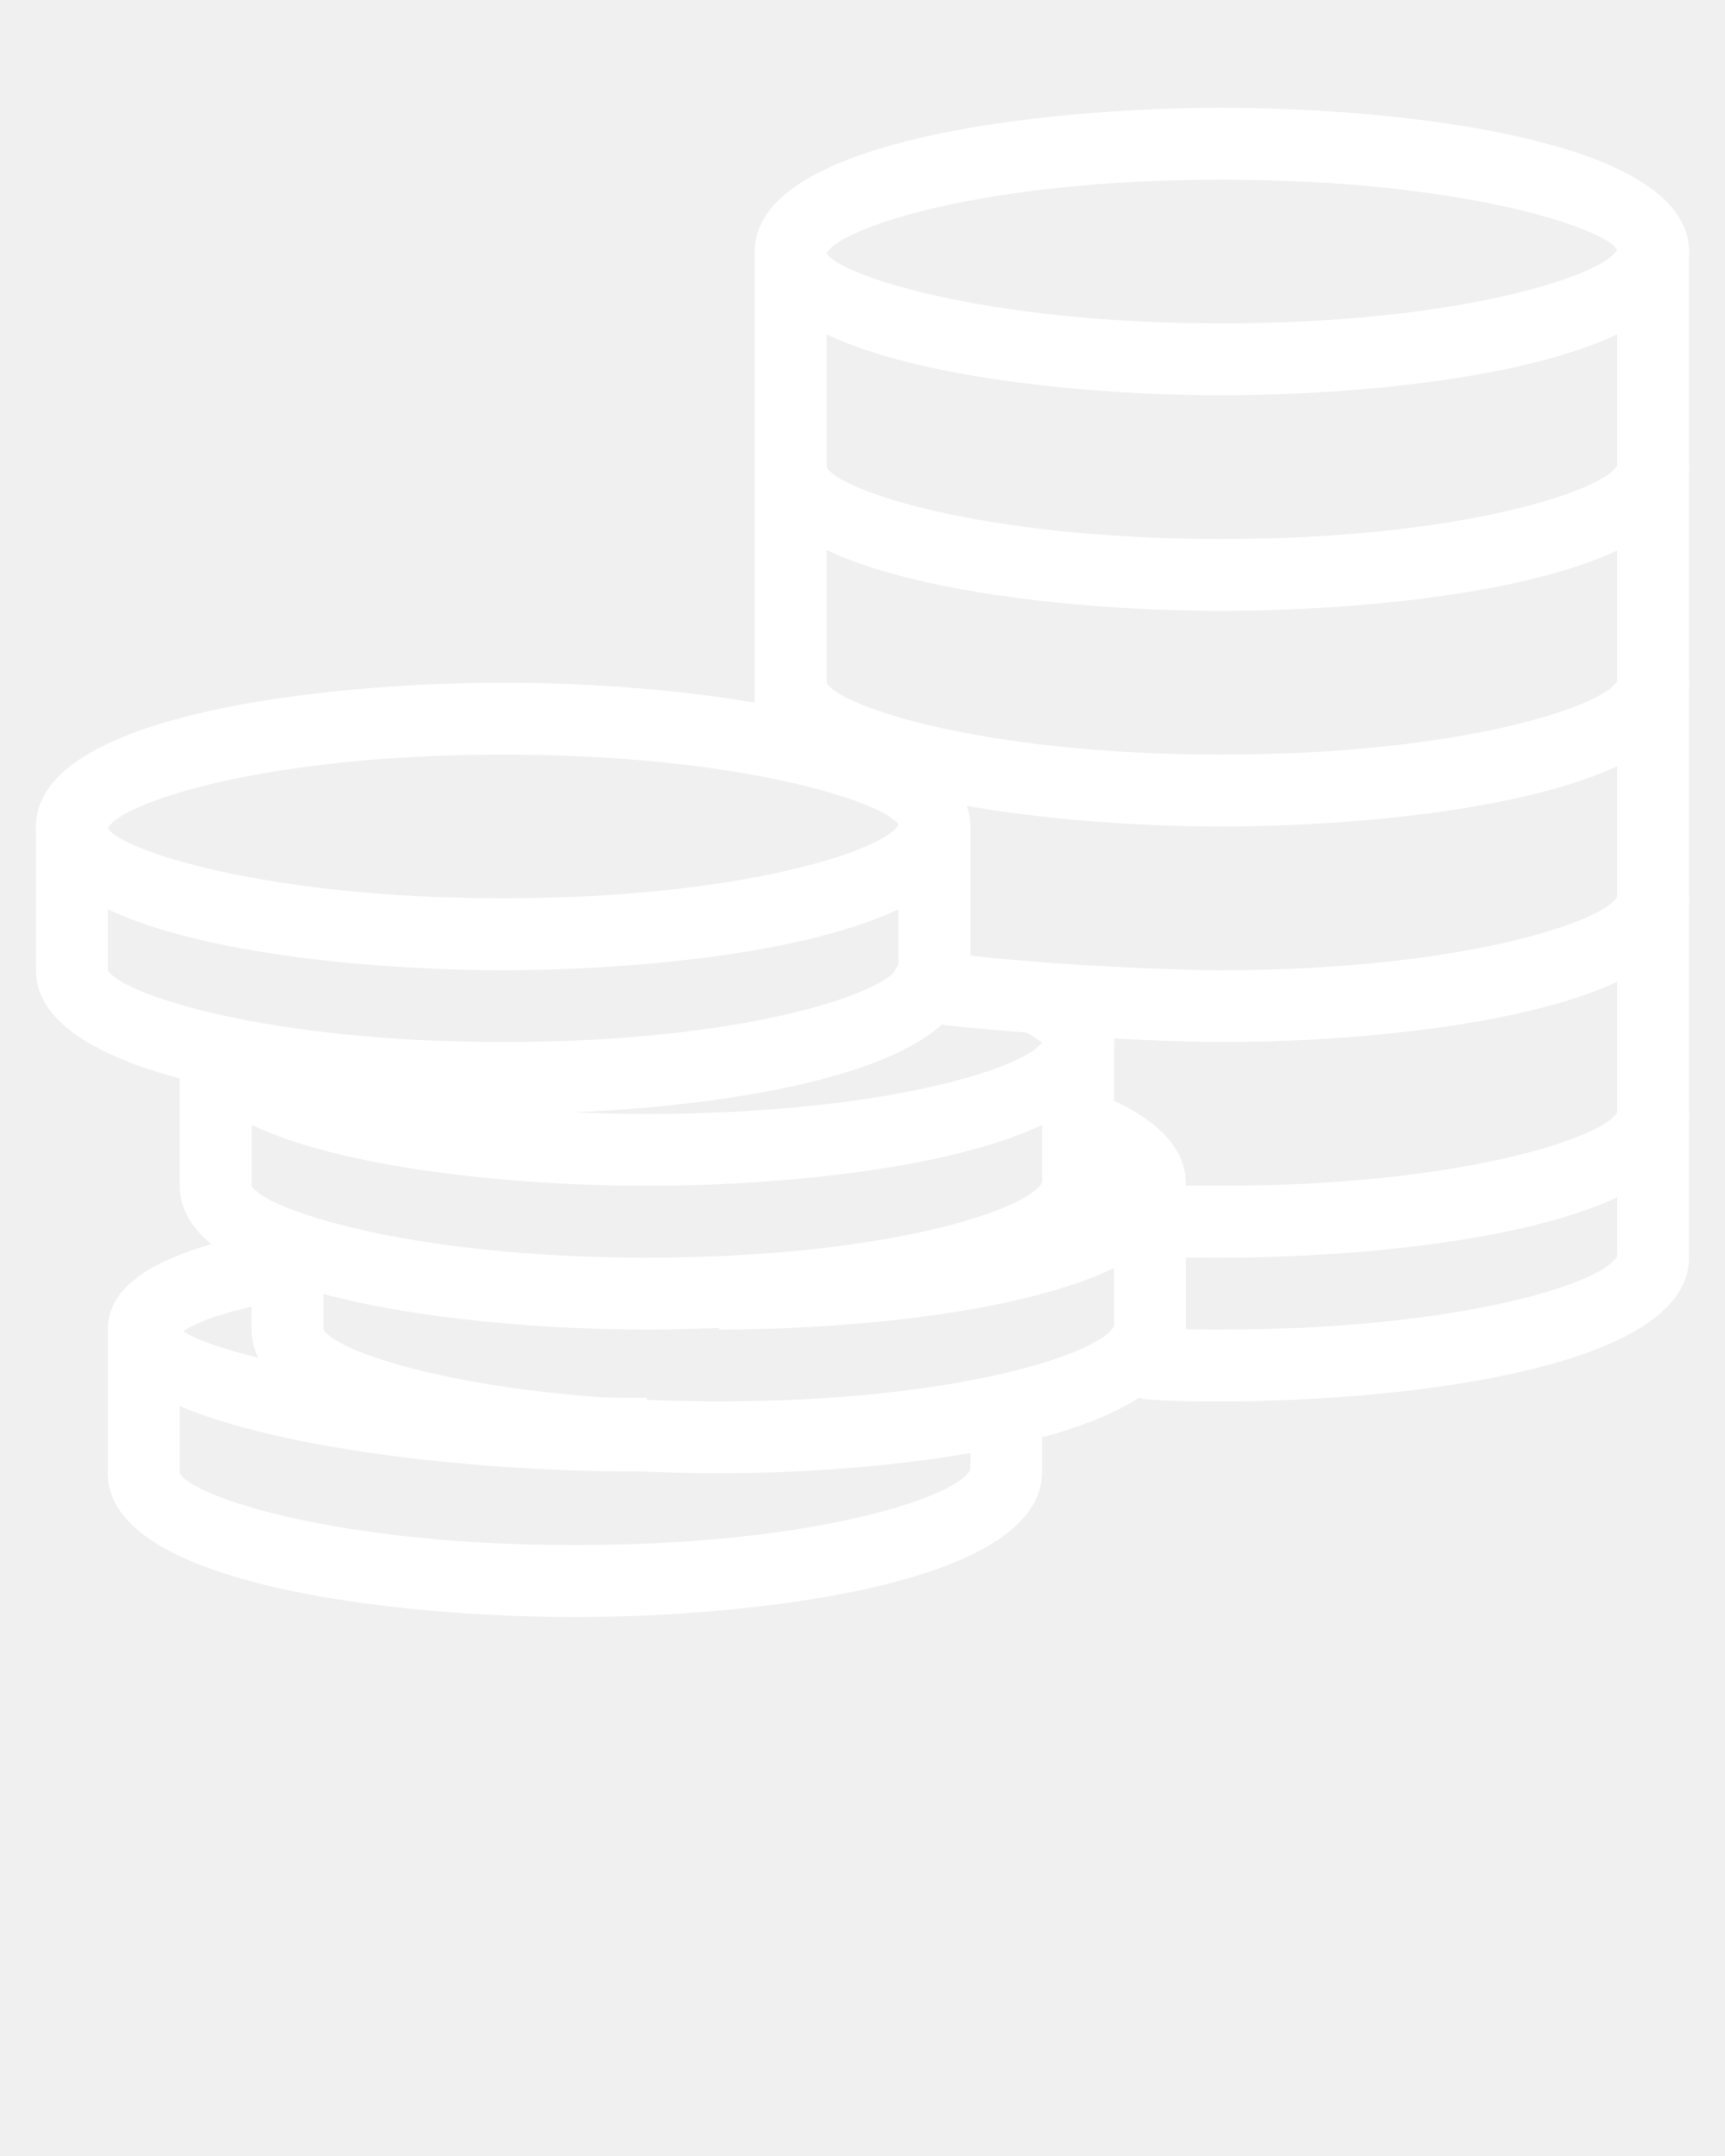
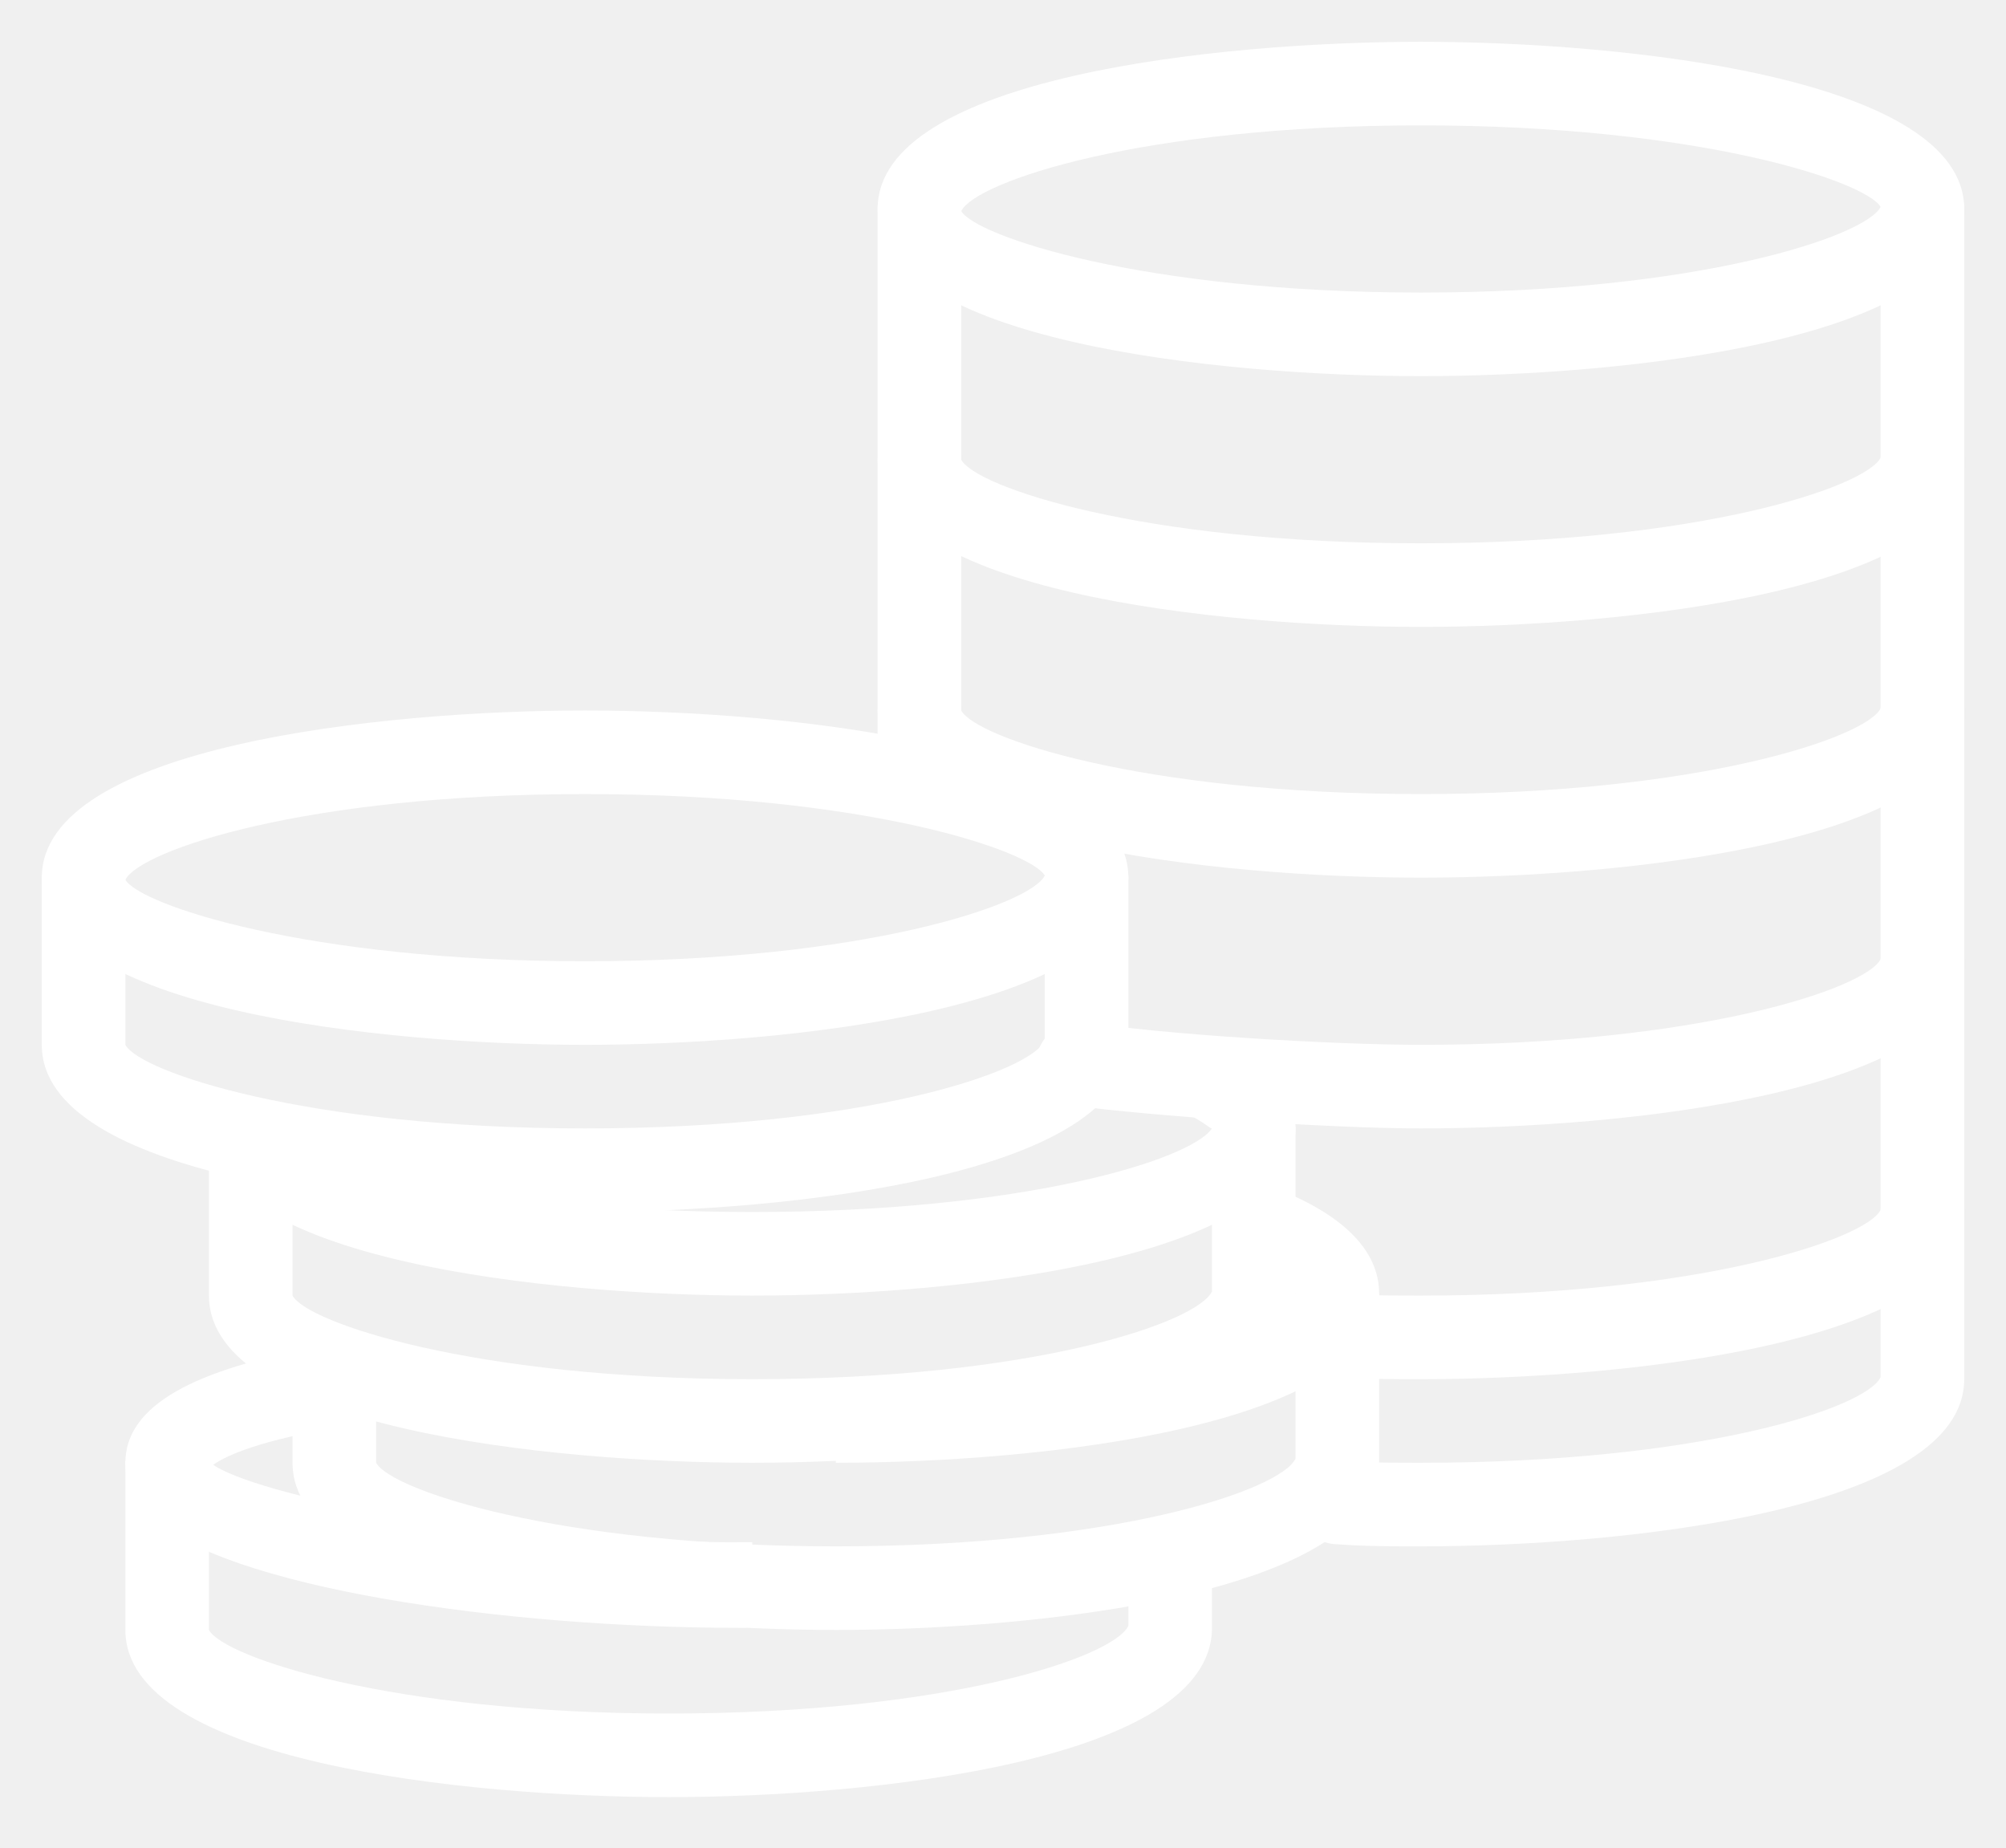
- <svg xmlns="http://www.w3.org/2000/svg" version="1.1" id="Слой_1" x="0px" y="0px" viewBox="0 0 96 120" style="enable-background:new 0 0 96 120;" xml:space="preserve">
+ <svg xmlns="http://www.w3.org/2000/svg" version="1.1" id="Слой_1" x="0px" y="0px" viewBox="0 0 96 88.4" style="enable-background:new 0 0 96 88.4;" xml:space="preserve">
  <style type="text/css">
	.st0{fill:#FFFFFF;}
</style>
-   <path class="st0" d="M68,22c-9.7,0-26-1.7-26-8s16.3-8,26-8c9.7,0,26,1.7,26,8S77.7,22,68,22z M68,10c-13.4,0-21.3,2.7-22,4.1  c0.7,1.2,8.7,3.9,22,3.9c13.3,0,21.3-2.7,22-4.1C89.3,12.7,81.4,10,68,10z" />
-   <path class="st0" d="M40,74v-4c13.2,0,21.1-2.6,22-4.1l0,0c-0.1,0-0.7-0.6-2.8-1.4l1.4-3.8c3.6,1.3,5.4,3.1,5.4,5.2  C66,72.3,49.7,74,40,74z" />
-   <path class="st0" d="M40,82c-9.7,0-26-1.7-26-8v-4.1h4V74c0.7,1.3,8.7,4,22,4c13.4,0,21.3-2.7,22-4.2l0-7.9h4v8  C66,80.3,49.6,82,40,82z" />
-   <path class="st0" d="M36,66c-9.7,0-26-1.7-26-8h4c0.7,1.3,8.6,4,22,4c13,0,21-2.5,22-4c-0.1,0-0.4-0.3-1-0.6l2-3.5  C61,55,62,56.4,62,58C62,64.3,45.7,66,36,66z" />
-   <path class="st0" d="M36,74c-9.7,0-26-1.7-26-8v-8.1h4V66c0.7,1.3,8.7,4,22,4c13.4,0,21.3-2.7,22-4.2l0-7.9h4v8  C62,72.3,45.6,74,36,74z" />
-   <path class="st0" d="M28,54c-9.7,0-26-1.7-26-8s16.3-8,26-8c9.7,0,26,1.7,26,8S37.7,54,28,54z M28,42c-13.4,0-21.3,2.7-22,4.1  c0.7,1.2,8.7,3.9,22,3.9c13.3,0,21.3-2.7,22-4.1C49.3,44.7,41.4,42,28,42z" />
-   <path class="st0" d="M28,62c-9.7,0-26-1.7-26-8v-8.1h4V54c0.7,1.3,8.7,4,22,4c13.4,0,21.3-2.7,22-4.2l0-7.9h4v8  C54,60.3,37.6,62,28,62z" />
-   <path class="st0" d="M35.4,81.9c-11.2,0-24.7-1.9-28.3-5.4C6.2,75.6,6,74.7,6,74c0-2.7,3.2-4.5,9.6-5.6l0.6,3.9  c-3.6,0.6-5.3,1.3-6,1.8c1.9,1.3,12.2,3.8,25.8,3.7l0,4C35.8,81.9,35.6,81.9,35.4,81.9z" />
-   <path class="st0" d="M32,90c-9.7,0-26-1.7-26-8v-8.1h4V82c0.7,1.3,8.7,4,22,4c13.4,0,21.3-2.7,22-4.2l0-3.9h4v4  C58,88.3,41.6,90,32,90z" />
-   <path class="st0" d="M68,34c-9.7,0-26-1.7-26-8c0-1.1,0.9-2,2-2c1.1,0,2,0.9,2,2c0.7,1.3,8.6,4,22,4c13.3,0,21.3-2.7,22-4.1  c0-1.1,0.9-1.9,2-1.9c1.1,0,2,1,2,2.1C94,32.3,77.7,34,68,34z" />
-   <path class="st0" d="M68,46c-9.7,0-26-1.7-26-8c0-1.1,0.9-2,2-2c1.1,0,2,0.9,2,2c0.7,1.3,8.6,4,22,4c13.3,0,21.3-2.7,22-4.1  c0-1.1,0.9-1.9,2-1.9c1.1,0,2,1,2,2.1C94,44.3,77.7,46,68,46z" />
-   <path class="st0" d="M68,58c-4.4,0-13-0.6-16.7-1.1c-1.1-0.2-1.9-1.2-1.7-2.3c0.2-1.1,1.2-1.8,2.3-1.7C55.4,53.5,63.8,54,68,54  c13.3,0,21.3-2.7,22-4.1c0-1.1,0.9-1.9,2-1.9c1.1,0,2,1,2,2.1C94,56.3,77.7,58,68,58z" />
-   <path class="st0" d="M68,70c-1.4,0-2.8,0-4.1-0.1c-1.1,0-2-1-1.9-2.1c0-1.1,0.9-2,2.1-1.9C65.4,66,66.7,66,68,66  c13.3,0,21.3-2.7,22-4.1c0-1.1,0.9-1.9,2-1.9c1.1,0,2,1,2,2.1C94,68.3,77.7,70,68,70z" />
-   <path class="st0" d="M42,13.9h4v28h-4C42,41.9,42,13.9,42,13.9z" />
-   <path class="st0" d="M68,78c-1.4,0-2.7,0-4-0.1c-1.1,0-2-1-1.9-2.1c0-1.1,1-1.9,2.1-1.9C65.4,74,66.7,74,68,74  c13.3,0,21.3-2.6,22-4.1l0-55.9c0-1.1,0.9-2,2-2c1.1,0,2,0.9,2,2V70C94,76.3,77.6,78,68,78z" />
+   <path class="st0" d="M68,18c-9.7,0-26-1.7-26-8s16.3-8,26-8s26,1.7,26,8S77.7,18,68,18z M68,6c-13.4,0-21.3,2.7-22,4.1  c0.7,1.2,8.7,3.9,22,3.9s21.3-2.7,22-4.1C89.3,8.7,81.4,6,68,6z" />
+   <path class="st0" d="M40,70v-4c13.2,0,21.1-2.6,22-4.1l0,0c-0.1,0-0.7-0.6-2.8-1.4l1.4-3.8c3.6,1.3,5.4,3.1,5.4,5.2  C66,68.3,49.7,70,40,70z" />
+   <path class="st0" d="M40,78c-9.7,0-26-1.7-26-8v-4.1h4V70c0.7,1.3,8.7,4,22,4c13.4,0,21.3-2.7,22-4.2v-7.9h4v8  C66,76.3,49.6,78,40,78z" />
+   <path class="st0" d="M36,62c-9.7,0-26-1.7-26-8h4c0.7,1.3,8.6,4,22,4c13,0,21-2.5,22-4c-0.1,0-0.4-0.3-1-0.6l2-3.5  c2,1.1,3,2.5,3,4.1C62,60.3,45.7,62,36,62z" />
+   <path class="st0" d="M36,70c-9.7,0-26-1.7-26-8v-8.1h4V62c0.7,1.3,8.7,4,22,4c13.4,0,21.3-2.7,22-4.2v-7.9h4v8  C62,68.3,45.6,70,36,70z" />
+   <path class="st0" d="M28,50c-9.7,0-26-1.7-26-8s16.3-8,26-8s26,1.7,26,8S37.7,50,28,50z M28,38c-13.4,0-21.3,2.7-22,4.1  c0.7,1.2,8.7,3.9,22,3.9s21.3-2.7,22-4.1C49.3,40.7,41.4,38,28,38z" />
+   <path class="st0" d="M28,58c-9.7,0-26-1.7-26-8v-8.1h4V50c0.7,1.3,8.7,4,22,4c13.4,0,21.3-2.7,22-4.2v-7.9h4v8  C54,56.3,37.6,58,28,58z" />
+   <path class="st0" d="M35.4,77.9c-11.2,0-24.7-1.9-28.3-5.4C6.2,71.6,6,70.7,6,70c0-2.7,3.2-4.5,9.6-5.6l0.6,3.9  c-3.6,0.6-5.3,1.3-6,1.8c1.9,1.3,12.2,3.8,25.8,3.7v4C35.8,77.9,35.6,77.9,35.4,77.9z" />
+   <path class="st0" d="M32,86c-9.7,0-26-1.7-26-8v-8.1h4V78c0.7,1.3,8.7,4,22,4c13.4,0,21.3-2.7,22-4.2v-3.9h4v4  C58,84.3,41.6,86,32,86z" />
+   <path class="st0" d="M68,30c-9.7,0-26-1.7-26-8c0-1.1,0.9-2,2-2s2,0.9,2,2c0.7,1.3,8.6,4,22,4c13.3,0,21.3-2.7,22-4.1  c0-1.1,0.9-1.9,2-1.9s2,1,2,2.1C94,28.3,77.7,30,68,30z" />
+   <path class="st0" d="M68,42c-9.7,0-26-1.7-26-8c0-1.1,0.9-2,2-2s2,0.9,2,2c0.7,1.3,8.6,4,22,4c13.3,0,21.3-2.7,22-4.1  c0-1.1,0.9-1.9,2-1.9s2,1,2,2.1C94,40.3,77.7,42,68,42z" />
+   <path class="st0" d="M68,54c-4.4,0-13-0.6-16.7-1.1c-1.1-0.2-1.9-1.2-1.7-2.3s1.2-1.8,2.3-1.7C55.4,49.5,63.8,50,68,50  c13.3,0,21.3-2.7,22-4.1c0-1.1,0.9-1.9,2-1.9s2,1,2,2.1C94,52.3,77.7,54,68,54z" />
+   <path class="st0" d="M68,66c-1.4,0-2.8,0-4.1-0.1c-1.1,0-2-1-1.9-2.1c0-1.1,0.9-2,2.1-1.9C65.4,62,66.7,62,68,62  c13.3,0,21.3-2.7,22-4.1c0-1.1,0.9-1.9,2-1.9s2,1,2,2.1C94,64.3,77.7,66,68,66z" />
+   <path class="st0" d="M42,9.9h4v28h-4V9.9z" />
+   <path class="st0" d="M68,74c-1.4,0-2.7,0-4-0.1c-1.1,0-2-1-1.9-2.1c0-1.1,1-1.9,2.1-1.9C65.4,70,66.7,70,68,70  c13.3,0,21.3-2.6,22-4.1V10c0-1.1,0.9-2,2-2s2,0.9,2,2v56C94,72.3,77.6,74,68,74z" />
</svg>
